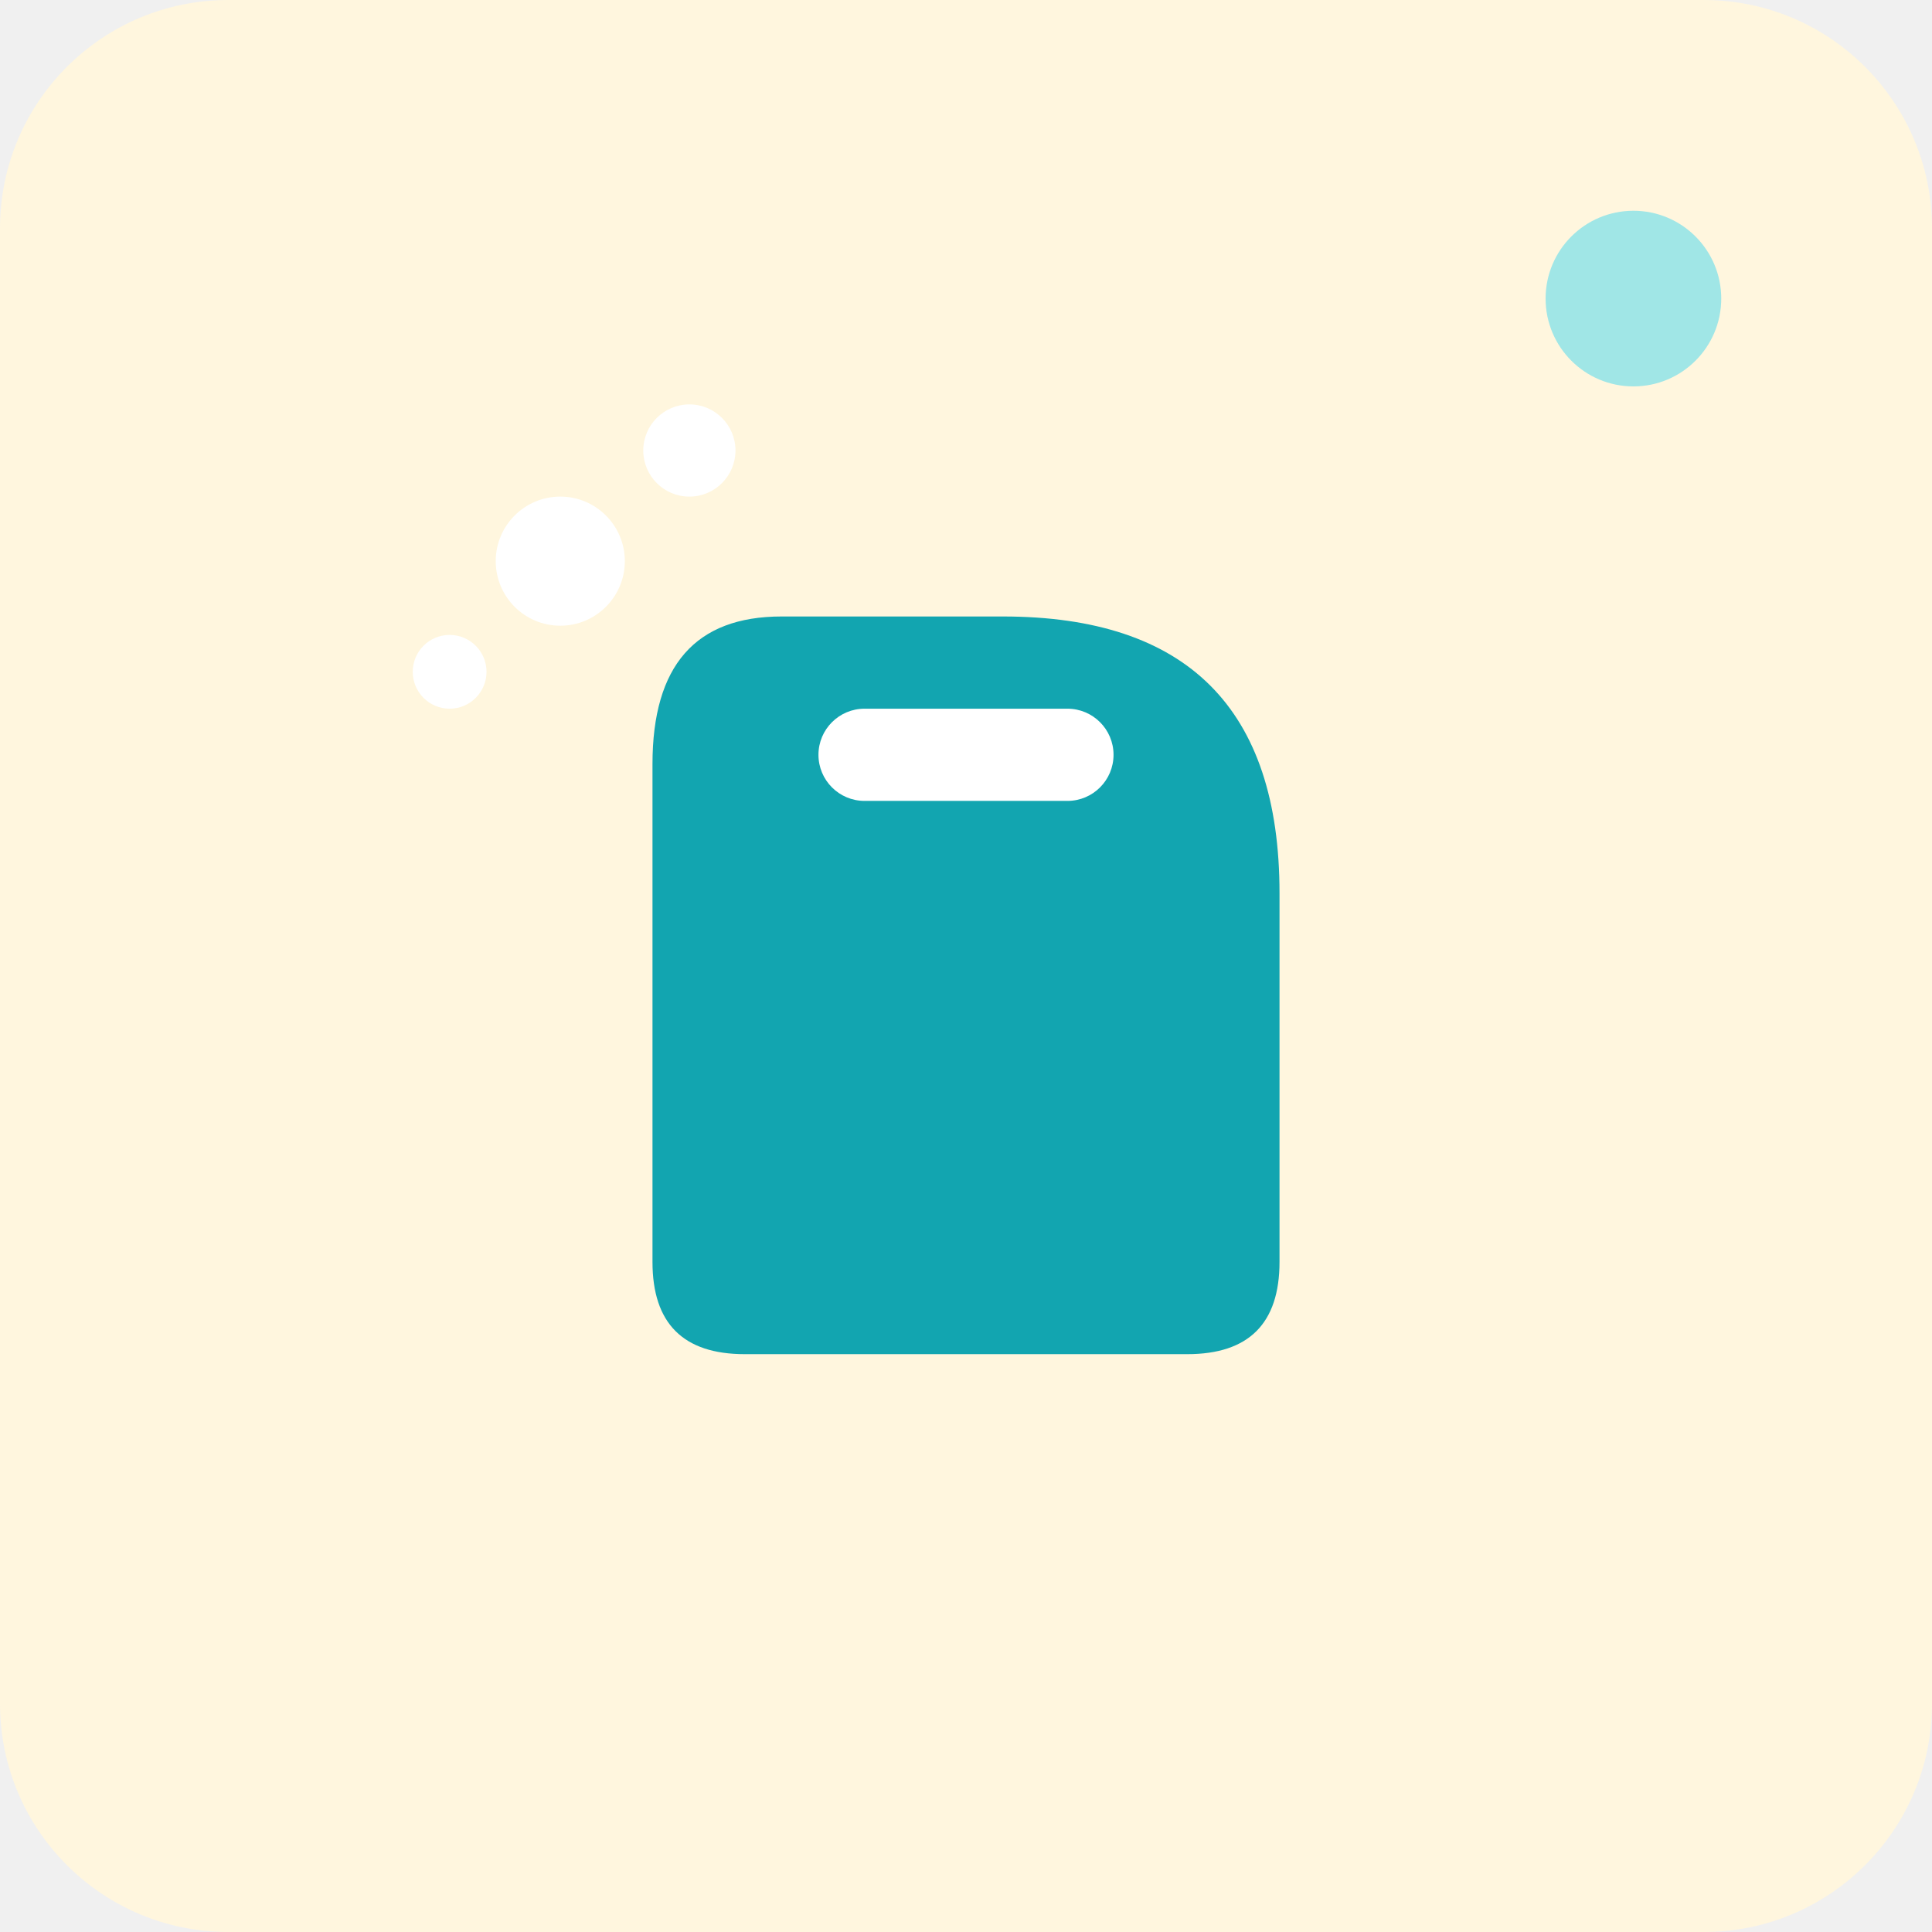
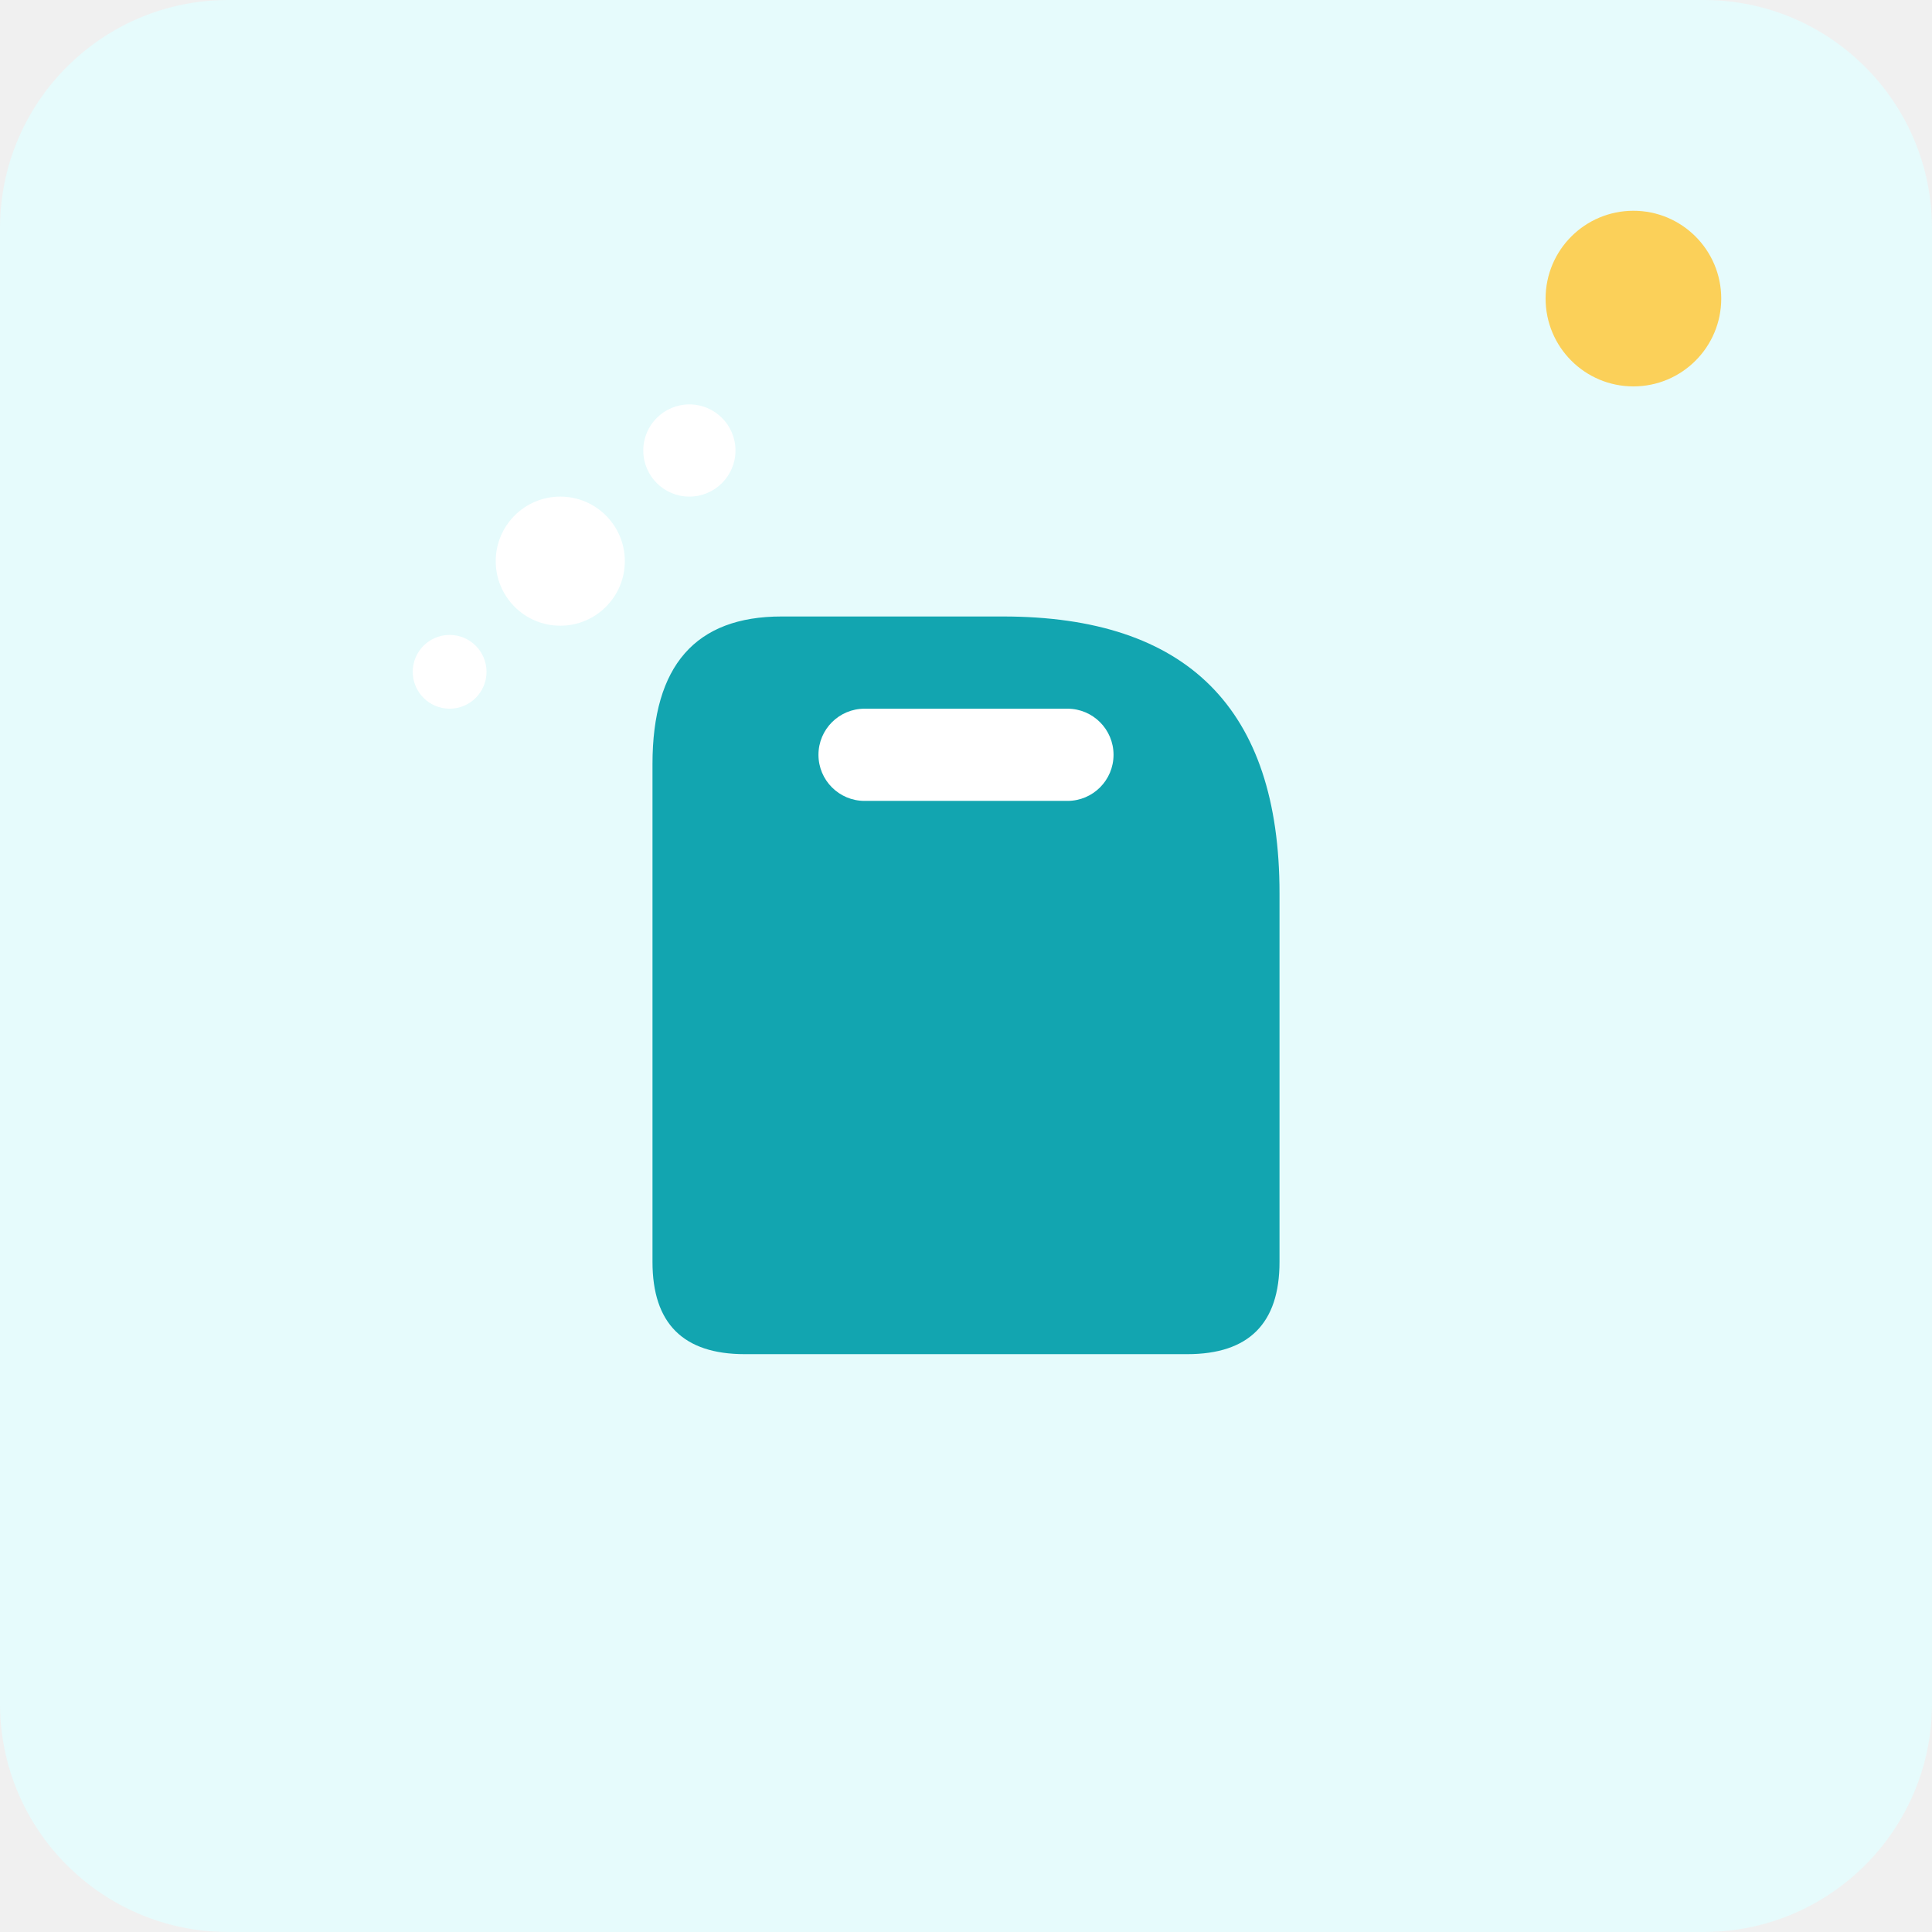
<svg xmlns="http://www.w3.org/2000/svg" viewBox="0 0 220 220" role="img" aria-label="Tearless Puppy Shampoo">
-   <rect width="220" height="220" rx="26" fill="#FFF6DE" />
+   <rect width="220" height="220" rx="26" fill="#E6FBFC" />
  <g transform="translate(110 108) scale(1.05)">
    <g transform="translate(0 4)">
      <path d="M -20 -40 Q -34 -40 -34 -24 L -34 30 Q -34 40 -24 40 L 24 40 Q 34 40 34 30 L 34 -10 Q 34 -40 4 -40 Z" fill="#12A5B0" />
      <rect x="-16" y="-30" width="32" height="10" rx="5" fill="#FFFFFF" />
      <circle cx="-44" cy="-46" r="7" fill="#FFFFFF" />
      <circle cx="-30" cy="-58" r="5" fill="#FFFFFF" />
      <circle cx="-56" cy="-34" r="4" fill="#FFFFFF" />
    </g>
  </g>
-   <circle cx="186" cy="34" r="10" fill="#8FE3E8" opacity="0.85" />
+   <circle cx="186" cy="34" r="10" fill="#FFC93C" opacity="0.85" />
</svg>
